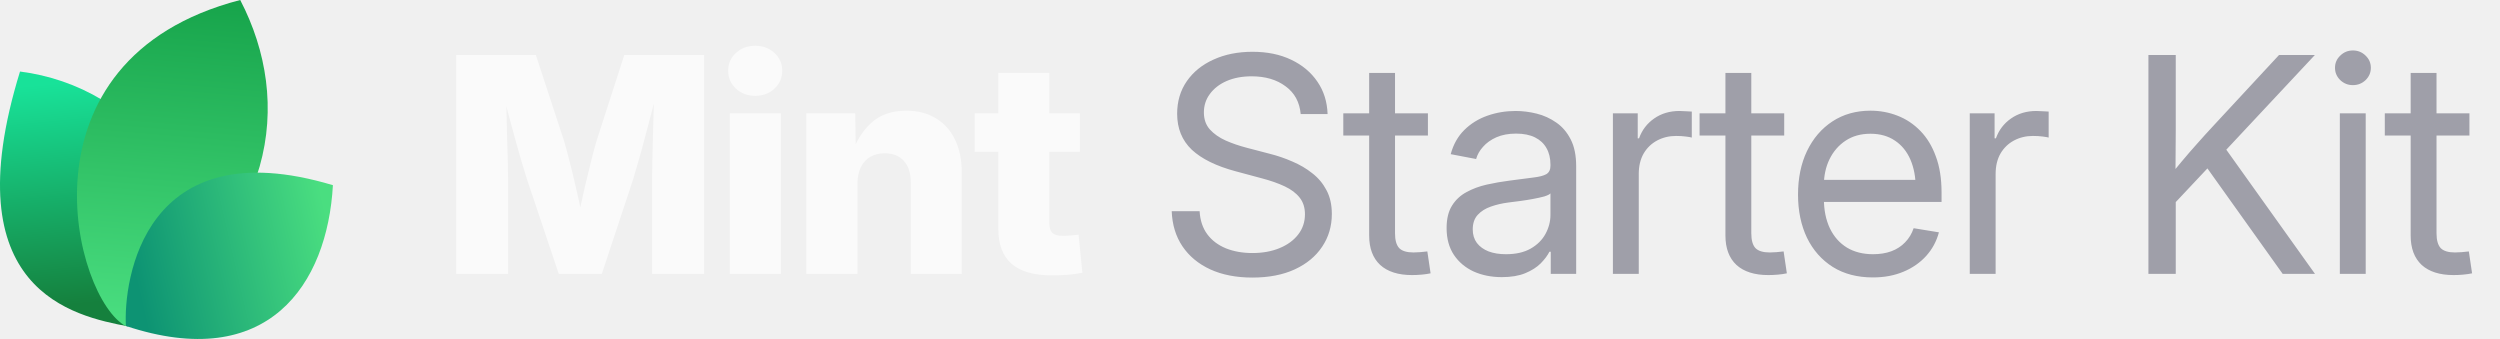
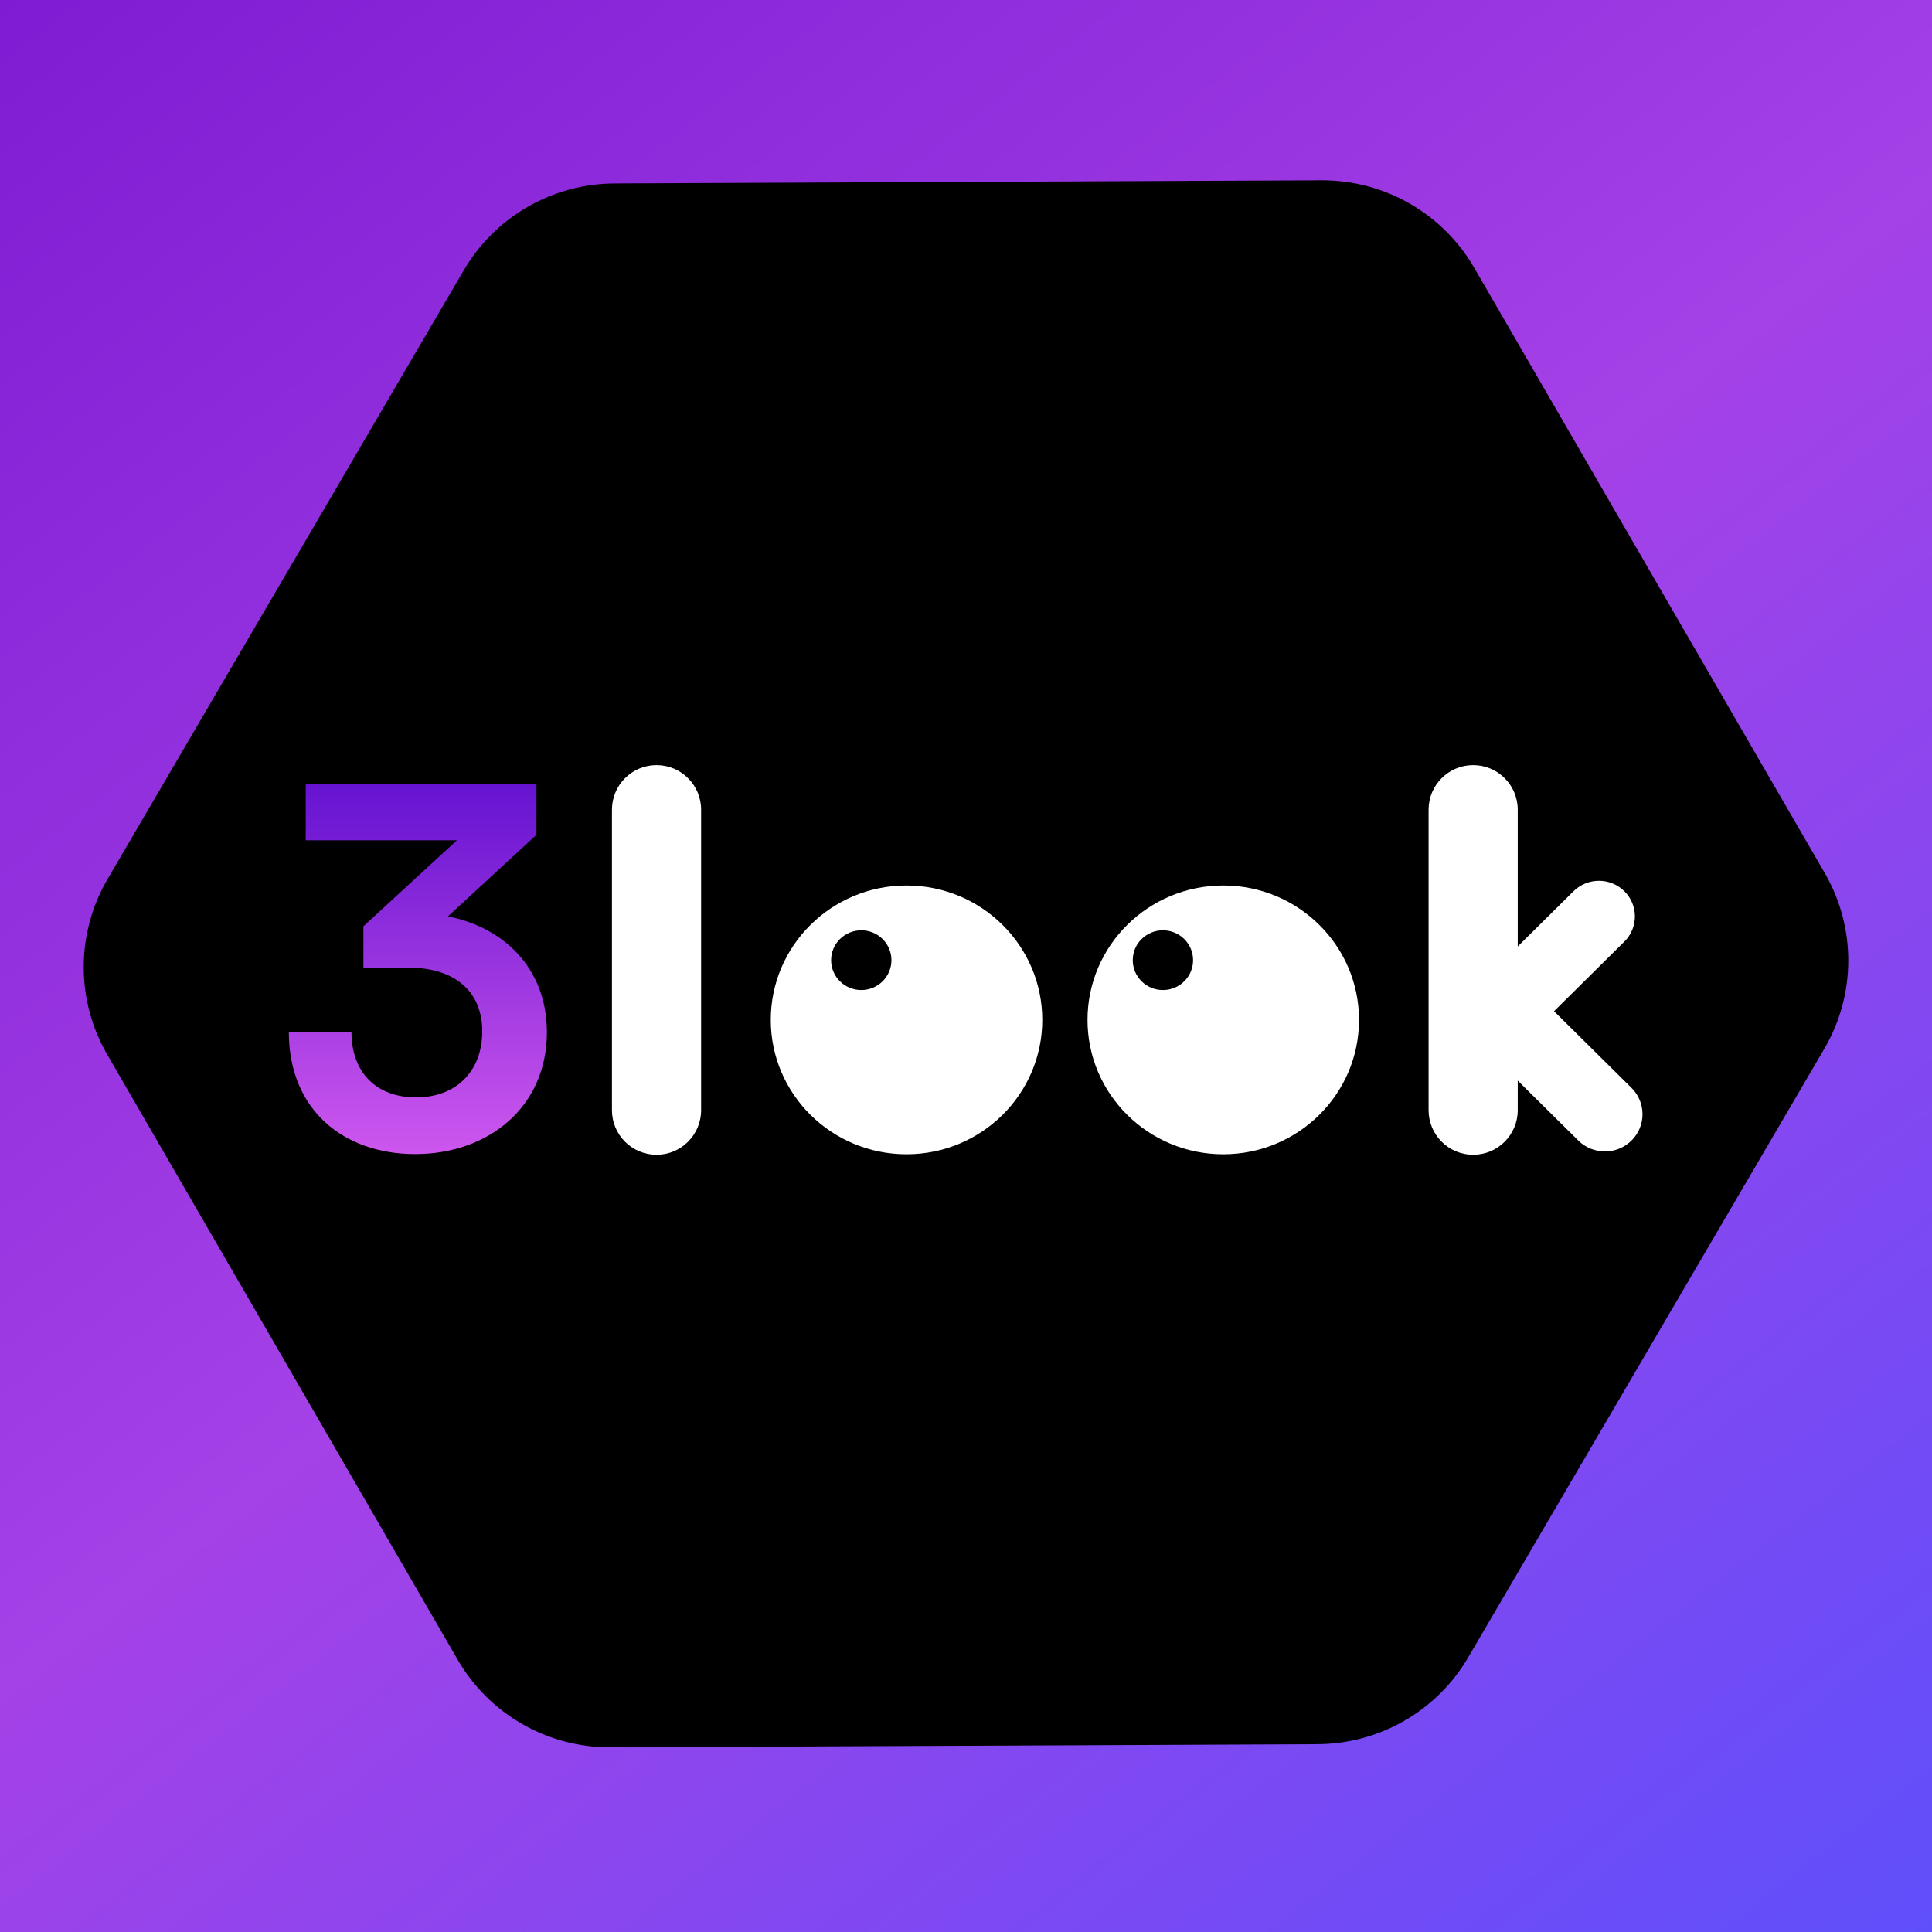
- <svg xmlns="http://www.w3.org/2000/svg" width="177" height="24" viewBox="0 0 177 24" fill="none">
-   <path d="M9.061 23.108C5.268 22.377 -3.391 20.627 1.417 5.064C9.634 6.099 16.973 14.064 9.061 23.108Z" fill="url(#paint0_linear_17557_2145)" />
-   <path d="M8.919 23.094C5.276 21.222 0.784 4.209 17.007 0C20.757 7.193 19.621 16.545 8.919 23.094Z" fill="url(#paint1_linear_17557_2145)" />
-   <path d="M8.914 23.079C8.735 19.882 10.159 9.085 23.57 13.111C23.181 20.123 18.984 26.418 8.914 23.079Z" fill="url(#paint2_linear_17557_2145)" />
-   <path d="M32.301 19.392V3.894H37.938L39.925 9.948C40.036 10.315 40.164 10.787 40.31 11.362C40.462 11.938 40.611 12.552 40.757 13.204C40.91 13.855 41.048 14.483 41.173 15.086C41.305 15.682 41.412 16.192 41.495 16.615H40.695C40.771 16.192 40.871 15.682 40.996 15.086C41.128 14.49 41.267 13.866 41.412 13.214C41.565 12.562 41.714 11.948 41.86 11.373C42.005 10.79 42.133 10.315 42.244 9.948L44.2 3.894H49.848V19.392H46.166V12.704C46.166 12.357 46.173 11.917 46.187 11.383C46.2 10.849 46.214 10.27 46.228 9.646C46.249 9.022 46.266 8.391 46.28 7.753C46.301 7.115 46.311 6.519 46.311 5.964H46.623C46.485 6.561 46.332 7.181 46.166 7.826C45.999 8.471 45.833 9.102 45.666 9.719C45.507 10.336 45.351 10.901 45.198 11.414C45.053 11.928 44.928 12.357 44.824 12.704L42.608 19.392H39.561L37.314 12.704C37.203 12.357 37.072 11.928 36.919 11.414C36.773 10.901 36.614 10.34 36.441 9.729C36.274 9.112 36.104 8.481 35.931 7.836C35.764 7.192 35.608 6.567 35.463 5.964H35.827C35.834 6.512 35.844 7.105 35.858 7.743C35.872 8.374 35.886 9.005 35.9 9.636C35.92 10.26 35.938 10.839 35.952 11.373C35.965 11.907 35.972 12.351 35.972 12.704V19.392H32.301ZM51.668 19.392V8.024H55.288V19.392H51.668ZM53.468 6.786C52.927 6.786 52.473 6.616 52.105 6.276C51.738 5.93 51.554 5.507 51.554 5.007C51.554 4.508 51.738 4.088 52.105 3.749C52.473 3.409 52.927 3.239 53.468 3.239C54.009 3.239 54.463 3.409 54.83 3.749C55.198 4.082 55.382 4.501 55.382 5.007C55.382 5.507 55.198 5.93 54.83 6.276C54.463 6.616 54.009 6.786 53.468 6.786ZM60.708 13.027V19.392H57.088V8.024H60.551L60.593 10.967H60.281C60.593 10.024 61.061 9.268 61.685 8.7C62.309 8.124 63.138 7.836 64.171 7.836C64.975 7.836 65.672 8.017 66.262 8.377C66.851 8.731 67.302 9.234 67.614 9.885C67.933 10.537 68.092 11.307 68.092 12.194V19.392H64.483V12.912C64.483 12.26 64.32 11.754 63.994 11.394C63.675 11.033 63.221 10.853 62.632 10.853C62.25 10.853 61.914 10.936 61.623 11.102C61.332 11.269 61.106 11.515 60.947 11.841C60.787 12.16 60.708 12.555 60.708 13.027ZM76.456 8.024V10.749H69.008V8.024H76.456ZM70.683 5.163H74.292V15.783C74.292 16.102 74.361 16.334 74.5 16.48C74.646 16.625 74.899 16.698 75.259 16.698C75.405 16.698 75.596 16.688 75.831 16.667C76.074 16.646 76.251 16.629 76.362 16.615L76.632 19.309C76.313 19.378 75.963 19.427 75.582 19.455C75.207 19.482 74.836 19.496 74.469 19.496C73.2 19.496 72.25 19.222 71.619 18.674C70.995 18.127 70.683 17.308 70.683 16.22V5.163Z" fill="#FAFAFA" />
-   <path d="M88.667 19.652C87.523 19.652 86.528 19.458 85.682 19.07C84.843 18.681 84.188 18.137 83.716 17.437C83.245 16.736 82.992 15.908 82.957 14.951H84.933C84.968 15.596 85.148 16.14 85.474 16.584C85.8 17.021 86.24 17.354 86.795 17.582C87.35 17.804 87.974 17.915 88.667 17.915C89.388 17.915 90.026 17.801 90.581 17.572C91.143 17.343 91.583 17.024 91.902 16.615C92.228 16.199 92.391 15.717 92.391 15.169C92.391 14.698 92.266 14.306 92.017 13.994C91.767 13.675 91.413 13.408 90.956 13.193C90.498 12.978 89.954 12.787 89.323 12.621L87.502 12.132C86.123 11.765 85.082 11.255 84.382 10.603C83.689 9.944 83.342 9.095 83.342 8.055C83.342 7.174 83.571 6.404 84.028 5.746C84.486 5.087 85.117 4.577 85.921 4.217C86.726 3.849 87.645 3.666 88.678 3.666C89.718 3.666 90.63 3.853 91.413 4.227C92.204 4.602 92.824 5.122 93.275 5.787C93.726 6.446 93.965 7.209 93.993 8.076H92.089C92.013 7.23 91.656 6.574 91.018 6.11C90.387 5.638 89.586 5.403 88.615 5.403C87.95 5.403 87.36 5.513 86.847 5.735C86.341 5.957 85.946 6.262 85.661 6.651C85.377 7.032 85.235 7.469 85.235 7.961C85.235 8.447 85.377 8.849 85.661 9.168C85.946 9.48 86.317 9.74 86.774 9.948C87.232 10.149 87.724 10.319 88.251 10.457L89.884 10.884C90.439 11.023 90.977 11.206 91.496 11.435C92.023 11.657 92.495 11.934 92.911 12.267C93.334 12.593 93.67 12.995 93.92 13.474C94.17 13.945 94.294 14.504 94.294 15.149C94.294 16.015 94.066 16.788 93.608 17.468C93.157 18.148 92.512 18.681 91.673 19.07C90.834 19.458 89.832 19.652 88.667 19.652ZM101.097 8.024V9.594H95.106V8.024H101.097ZM96.937 5.163H98.767V16.521C98.767 17 98.865 17.347 99.059 17.562C99.26 17.77 99.6 17.874 100.078 17.874C100.21 17.874 100.366 17.867 100.546 17.853C100.733 17.832 100.903 17.815 101.056 17.801L101.285 19.351C101.097 19.392 100.886 19.423 100.65 19.444C100.414 19.465 100.189 19.475 99.974 19.475C98.996 19.475 98.244 19.236 97.717 18.758C97.197 18.272 96.937 17.579 96.937 16.677V5.163ZM106.33 19.621C105.595 19.621 104.932 19.489 104.343 19.226C103.754 18.955 103.285 18.564 102.939 18.05C102.592 17.53 102.419 16.896 102.419 16.147C102.419 15.495 102.547 14.965 102.804 14.556C103.06 14.146 103.403 13.828 103.833 13.599C104.263 13.363 104.742 13.186 105.269 13.068C105.796 12.95 106.333 12.857 106.881 12.787C107.574 12.69 108.132 12.617 108.555 12.569C108.978 12.52 109.287 12.441 109.481 12.33C109.675 12.212 109.772 12.014 109.772 11.737V11.654C109.772 11.203 109.679 10.815 109.492 10.489C109.311 10.163 109.041 9.91 108.68 9.729C108.32 9.549 107.872 9.459 107.338 9.459C106.805 9.459 106.34 9.546 105.945 9.719C105.556 9.892 105.241 10.118 104.998 10.395C104.755 10.665 104.593 10.953 104.509 11.258L102.71 10.915C102.897 10.222 103.22 9.65 103.677 9.199C104.135 8.748 104.679 8.412 105.31 8.19C105.941 7.968 106.607 7.857 107.307 7.857C107.8 7.857 108.295 7.92 108.795 8.044C109.301 8.169 109.765 8.381 110.188 8.679C110.611 8.97 110.951 9.369 111.208 9.875C111.464 10.374 111.593 11.005 111.593 11.768V19.392H109.793V17.822H109.7C109.568 18.085 109.363 18.359 109.086 18.643C108.809 18.921 108.444 19.153 107.994 19.34C107.543 19.527 106.988 19.621 106.33 19.621ZM106.621 17.998C107.321 17.998 107.904 17.867 108.368 17.603C108.84 17.333 109.19 16.986 109.419 16.563C109.654 16.133 109.772 15.682 109.772 15.211V13.692C109.703 13.769 109.554 13.841 109.325 13.911C109.096 13.973 108.829 14.032 108.524 14.088C108.226 14.143 107.921 14.192 107.609 14.233C107.304 14.275 107.033 14.309 106.798 14.337C106.354 14.393 105.938 14.49 105.549 14.628C105.168 14.76 104.86 14.954 104.624 15.211C104.388 15.467 104.27 15.811 104.27 16.241C104.27 16.615 104.367 16.934 104.561 17.198C104.762 17.461 105.04 17.662 105.393 17.801C105.747 17.933 106.156 17.998 106.621 17.998ZM114.193 19.392V8.024H115.951V9.792H116.045C116.253 9.209 116.61 8.741 117.116 8.388C117.622 8.034 118.219 7.857 118.905 7.857C119.058 7.857 119.217 7.864 119.384 7.878C119.55 7.885 119.682 7.892 119.779 7.899V9.74C119.716 9.719 119.578 9.695 119.363 9.667C119.155 9.639 118.922 9.625 118.666 9.625C118.174 9.625 117.726 9.733 117.324 9.948C116.922 10.163 116.603 10.471 116.367 10.874C116.138 11.276 116.024 11.758 116.024 12.319V19.392H114.193ZM126.322 8.024V9.594H120.33V8.024H126.322ZM122.161 5.163H123.992V16.521C123.992 17 124.089 17.347 124.283 17.562C124.484 17.77 124.824 17.874 125.302 17.874C125.434 17.874 125.59 17.867 125.77 17.853C125.958 17.832 126.127 17.815 126.28 17.801L126.509 19.351C126.322 19.392 126.11 19.423 125.874 19.444C125.639 19.465 125.413 19.475 125.198 19.475C124.221 19.475 123.468 19.236 122.941 18.758C122.421 18.272 122.161 17.579 122.161 16.677V5.163ZM132.604 19.642C131.502 19.642 130.555 19.396 129.765 18.903C128.974 18.404 128.364 17.714 127.934 16.834C127.511 15.946 127.3 14.927 127.3 13.775C127.3 12.611 127.511 11.584 127.934 10.697C128.364 9.802 128.964 9.102 129.734 8.596C130.51 8.089 131.408 7.836 132.428 7.836C133.1 7.836 133.738 7.954 134.341 8.19C134.952 8.426 135.489 8.783 135.954 9.261C136.425 9.74 136.793 10.343 137.056 11.071C137.327 11.792 137.462 12.645 137.462 13.63V14.296H128.433V12.735H136.463L135.631 13.297C135.631 12.541 135.506 11.876 135.257 11.3C135.007 10.725 134.643 10.277 134.165 9.958C133.686 9.632 133.107 9.469 132.428 9.469C131.748 9.469 131.162 9.632 130.67 9.958C130.177 10.284 129.796 10.725 129.526 11.279C129.262 11.827 129.13 12.441 129.13 13.12V14.046C129.13 14.864 129.273 15.572 129.557 16.168C129.841 16.757 130.243 17.211 130.763 17.53C131.283 17.842 131.901 17.998 132.615 17.998C133.093 17.998 133.523 17.929 133.905 17.79C134.293 17.645 134.619 17.433 134.882 17.156C135.153 16.879 135.354 16.546 135.486 16.157L137.275 16.449C137.108 17.08 136.81 17.634 136.38 18.113C135.95 18.591 135.413 18.966 134.768 19.236C134.123 19.507 133.402 19.642 132.604 19.642ZM139.459 19.392V8.024H141.217V9.792H141.311C141.519 9.209 141.876 8.741 142.382 8.388C142.888 8.034 143.485 7.857 144.171 7.857C144.324 7.857 144.483 7.864 144.649 7.878C144.816 7.885 144.948 7.892 145.045 7.899V9.74C144.982 9.719 144.844 9.695 144.629 9.667C144.421 9.639 144.188 9.625 143.932 9.625C143.439 9.625 142.992 9.733 142.59 9.948C142.188 10.163 141.869 10.471 141.633 10.874C141.404 11.276 141.29 11.758 141.29 12.319V19.392H139.459ZM153.429 14.961V12.715C153.783 12.257 154.136 11.82 154.49 11.404C154.844 10.981 155.204 10.565 155.572 10.156C155.939 9.74 156.314 9.327 156.695 8.918L161.355 3.894H163.893L157.277 10.967H157.184L153.429 14.961ZM152.108 19.392V3.894H154.043V9.241L154.022 12.559L154.043 13.505V19.392H152.108ZM161.615 19.392L155.967 11.477L157.173 9.969L163.903 19.392H161.615ZM165.661 19.392V8.024H167.492V19.392H165.661ZM166.587 6.027C166.24 6.027 165.942 5.909 165.692 5.673C165.443 5.43 165.318 5.139 165.318 4.799C165.318 4.459 165.443 4.172 165.692 3.936C165.942 3.693 166.24 3.572 166.587 3.572C166.934 3.572 167.232 3.693 167.482 3.936C167.731 4.172 167.856 4.459 167.856 4.799C167.856 5.139 167.731 5.43 167.482 5.673C167.232 5.909 166.934 6.027 166.587 6.027ZM174.836 8.024V9.594H168.844V8.024H174.836ZM170.675 5.163H172.506V16.521C172.506 17 172.603 17.347 172.797 17.562C172.998 17.77 173.338 17.874 173.816 17.874C173.948 17.874 174.104 17.867 174.284 17.853C174.472 17.832 174.641 17.815 174.794 17.801L175.023 19.351C174.836 19.392 174.624 19.423 174.388 19.444C174.153 19.465 173.927 19.475 173.712 19.475C172.735 19.475 171.982 19.236 171.455 18.758C170.935 18.272 170.675 17.579 170.675 16.677V5.163Z" fill="#9F9FA9" />
+ <svg xmlns="http://www.w3.org/2000/svg" width="300" height="300" viewBox="0 0 300 300" fill="none">
+   <g clip-path="url(#clip0_3433_12253)">
+     <rect width="300" height="300" fill="url(#paint0_linear_3433_12253)" />
+     <path d="M283.365 135.599L228.898 41.551C226.506 37.43 223.069 34.009 218.932 31.63C214.795 29.252 210.103 28 205.328 28L95.547 28.487C90.767 28.487 86.07 29.742 81.93 32.125C77.79 34.508 74.352 37.935 71.962 42.062L16.649 136.598C14.261 140.721 13.002 145.398 13 150.159C12.998 154.92 14.251 159.598 16.635 163.723L71.102 257.772C73.494 261.893 76.931 265.314 81.068 267.692C85.205 270.071 89.897 271.323 94.672 271.323L204.453 270.835C209.233 270.835 213.93 269.581 218.07 267.198C222.21 264.815 225.648 261.388 228.038 257.26L283.351 162.725C285.739 158.601 286.998 153.925 287 149.164C287.002 144.403 285.749 139.725 283.365 135.599Z" fill="black" />
+     <path d="M63.302 150.249H56.429V143.84L70.946 130.481H47.472V121.756H83.301V129.632L69.556 142.296C78.205 143.994 84.922 150.326 84.922 160.287C84.922 171.869 75.888 179.205 64.46 179.205C53.418 179.205 44.847 172.41 44.847 160.21H54.576C54.576 166.696 58.592 170.402 64.614 170.402C70.792 170.402 74.884 166.387 74.884 160.132C74.884 154.418 71.178 150.249 63.302 150.249Z" fill="url(#paint1_linear_3433_12253)" />
+     <path d="M140.765 179.234C152.406 179.234 161.844 169.892 161.844 158.367C161.844 146.843 152.406 137.501 140.765 137.501C129.123 137.501 119.686 146.843 119.686 158.367C119.686 169.892 129.123 179.234 140.765 179.234Z" fill="white" />
+     <path d="M133.739 153.733C136.326 153.733 138.423 151.657 138.423 149.096C138.423 146.536 136.326 144.459 133.739 144.459C131.152 144.459 129.055 146.536 129.055 149.096C129.055 151.657 131.152 153.733 133.739 153.733Z" fill="black" />
+     <path d="M189.948 179.234C201.589 179.234 211.027 169.892 211.027 158.367C211.027 146.843 201.589 137.501 189.948 137.501C178.306 137.501 168.869 146.843 168.869 158.367C168.869 169.892 178.306 179.234 189.948 179.234Z" fill="white" />
+     <path d="M180.578 153.733C183.165 153.733 185.262 151.657 185.262 149.096C185.262 146.536 183.165 144.459 180.578 144.459C177.991 144.459 175.894 146.536 175.894 149.096C175.894 151.657 177.991 153.733 180.578 153.733Z" fill="black" />
+     <path d="M108.869 125.73C108.869 121.907 105.77 118.808 101.947 118.808C98.124 118.808 95.024 121.907 95.024 125.73V172.388C95.024 176.211 98.124 179.31 101.947 179.31C105.77 179.31 108.869 176.211 108.869 172.388V125.73Z" fill="white" />
+     <path d="M252.233 138.392L252.233 138.392C250.053 136.234 246.518 136.234 244.337 138.392L229.573 153.008C227.393 155.166 227.393 158.666 229.573 160.824L229.573 160.824C231.753 162.983 235.289 162.983 237.469 160.824L252.233 146.209C254.414 144.05 254.414 140.551 252.233 138.392Z" fill="white" />
+     <path d="M245.077 177.102C247.358 179.361 251.057 179.361 253.338 177.102C255.62 174.844 255.62 171.182 253.338 168.924L237.96 153.701C235.679 151.442 231.98 151.442 229.698 153.701C227.417 155.959 227.417 159.621 229.698 161.879L245.077 177.102Z" fill="white" />
+     <path d="M235.674 125.73C235.674 121.907 232.575 118.808 228.752 118.808C224.929 118.808 221.83 121.907 221.83 125.73V172.388C221.83 176.211 224.929 179.31 228.752 179.31C232.575 179.31 235.674 176.211 235.674 172.388V125.73Z" fill="white" />
+   </g>
  <defs>
-     <linearGradient id="paint0_linear_17557_2145" x1="3.776" y1="5.916" x2="5.232" y2="21.559" gradientUnits="userSpaceOnUse">
-       <stop stop-color="#18E299" />
-       <stop offset="1" stop-color="#15803D" />
+     <linearGradient id="paint0_linear_3433_12253" x1="-18.892" y1="-42.994" x2="304.392" y2="371.994" gradientUnits="userSpaceOnUse">
+       <stop stop-color="#7714CF" />
+       <stop offset="0.481" stop-color="#A441E7" />
+       <stop offset="0.963" stop-color="#5252FF" />
    </linearGradient>
-     <linearGradient id="paint1_linear_17557_2145" x1="12.171" y1="-0.718" x2="10.19" y2="22.983" gradientUnits="userSpaceOnUse">
-       <stop stop-color="#16A34A" />
-       <stop offset="1" stop-color="#4ADE80" />
+     <linearGradient id="paint1_linear_3433_12253" x1="64.885" y1="121.756" x2="64.885" y2="179.205" gradientUnits="userSpaceOnUse">
+       <stop stop-color="#6613D1" />
+       <stop offset="1" stop-color="#CD57EE" />
    </linearGradient>
-     <linearGradient id="paint2_linear_17557_2145" x1="23.133" y1="15.353" x2="9.338" y2="18.52" gradientUnits="userSpaceOnUse">
-       <stop stop-color="#4ADE80" />
-       <stop offset="1" stop-color="#0D9373" />
-     </linearGradient>
+     <clipPath id="clip0_3433_12253">
+       <rect width="300" height="300" fill="white" />
+     </clipPath>
  </defs>
</svg>
